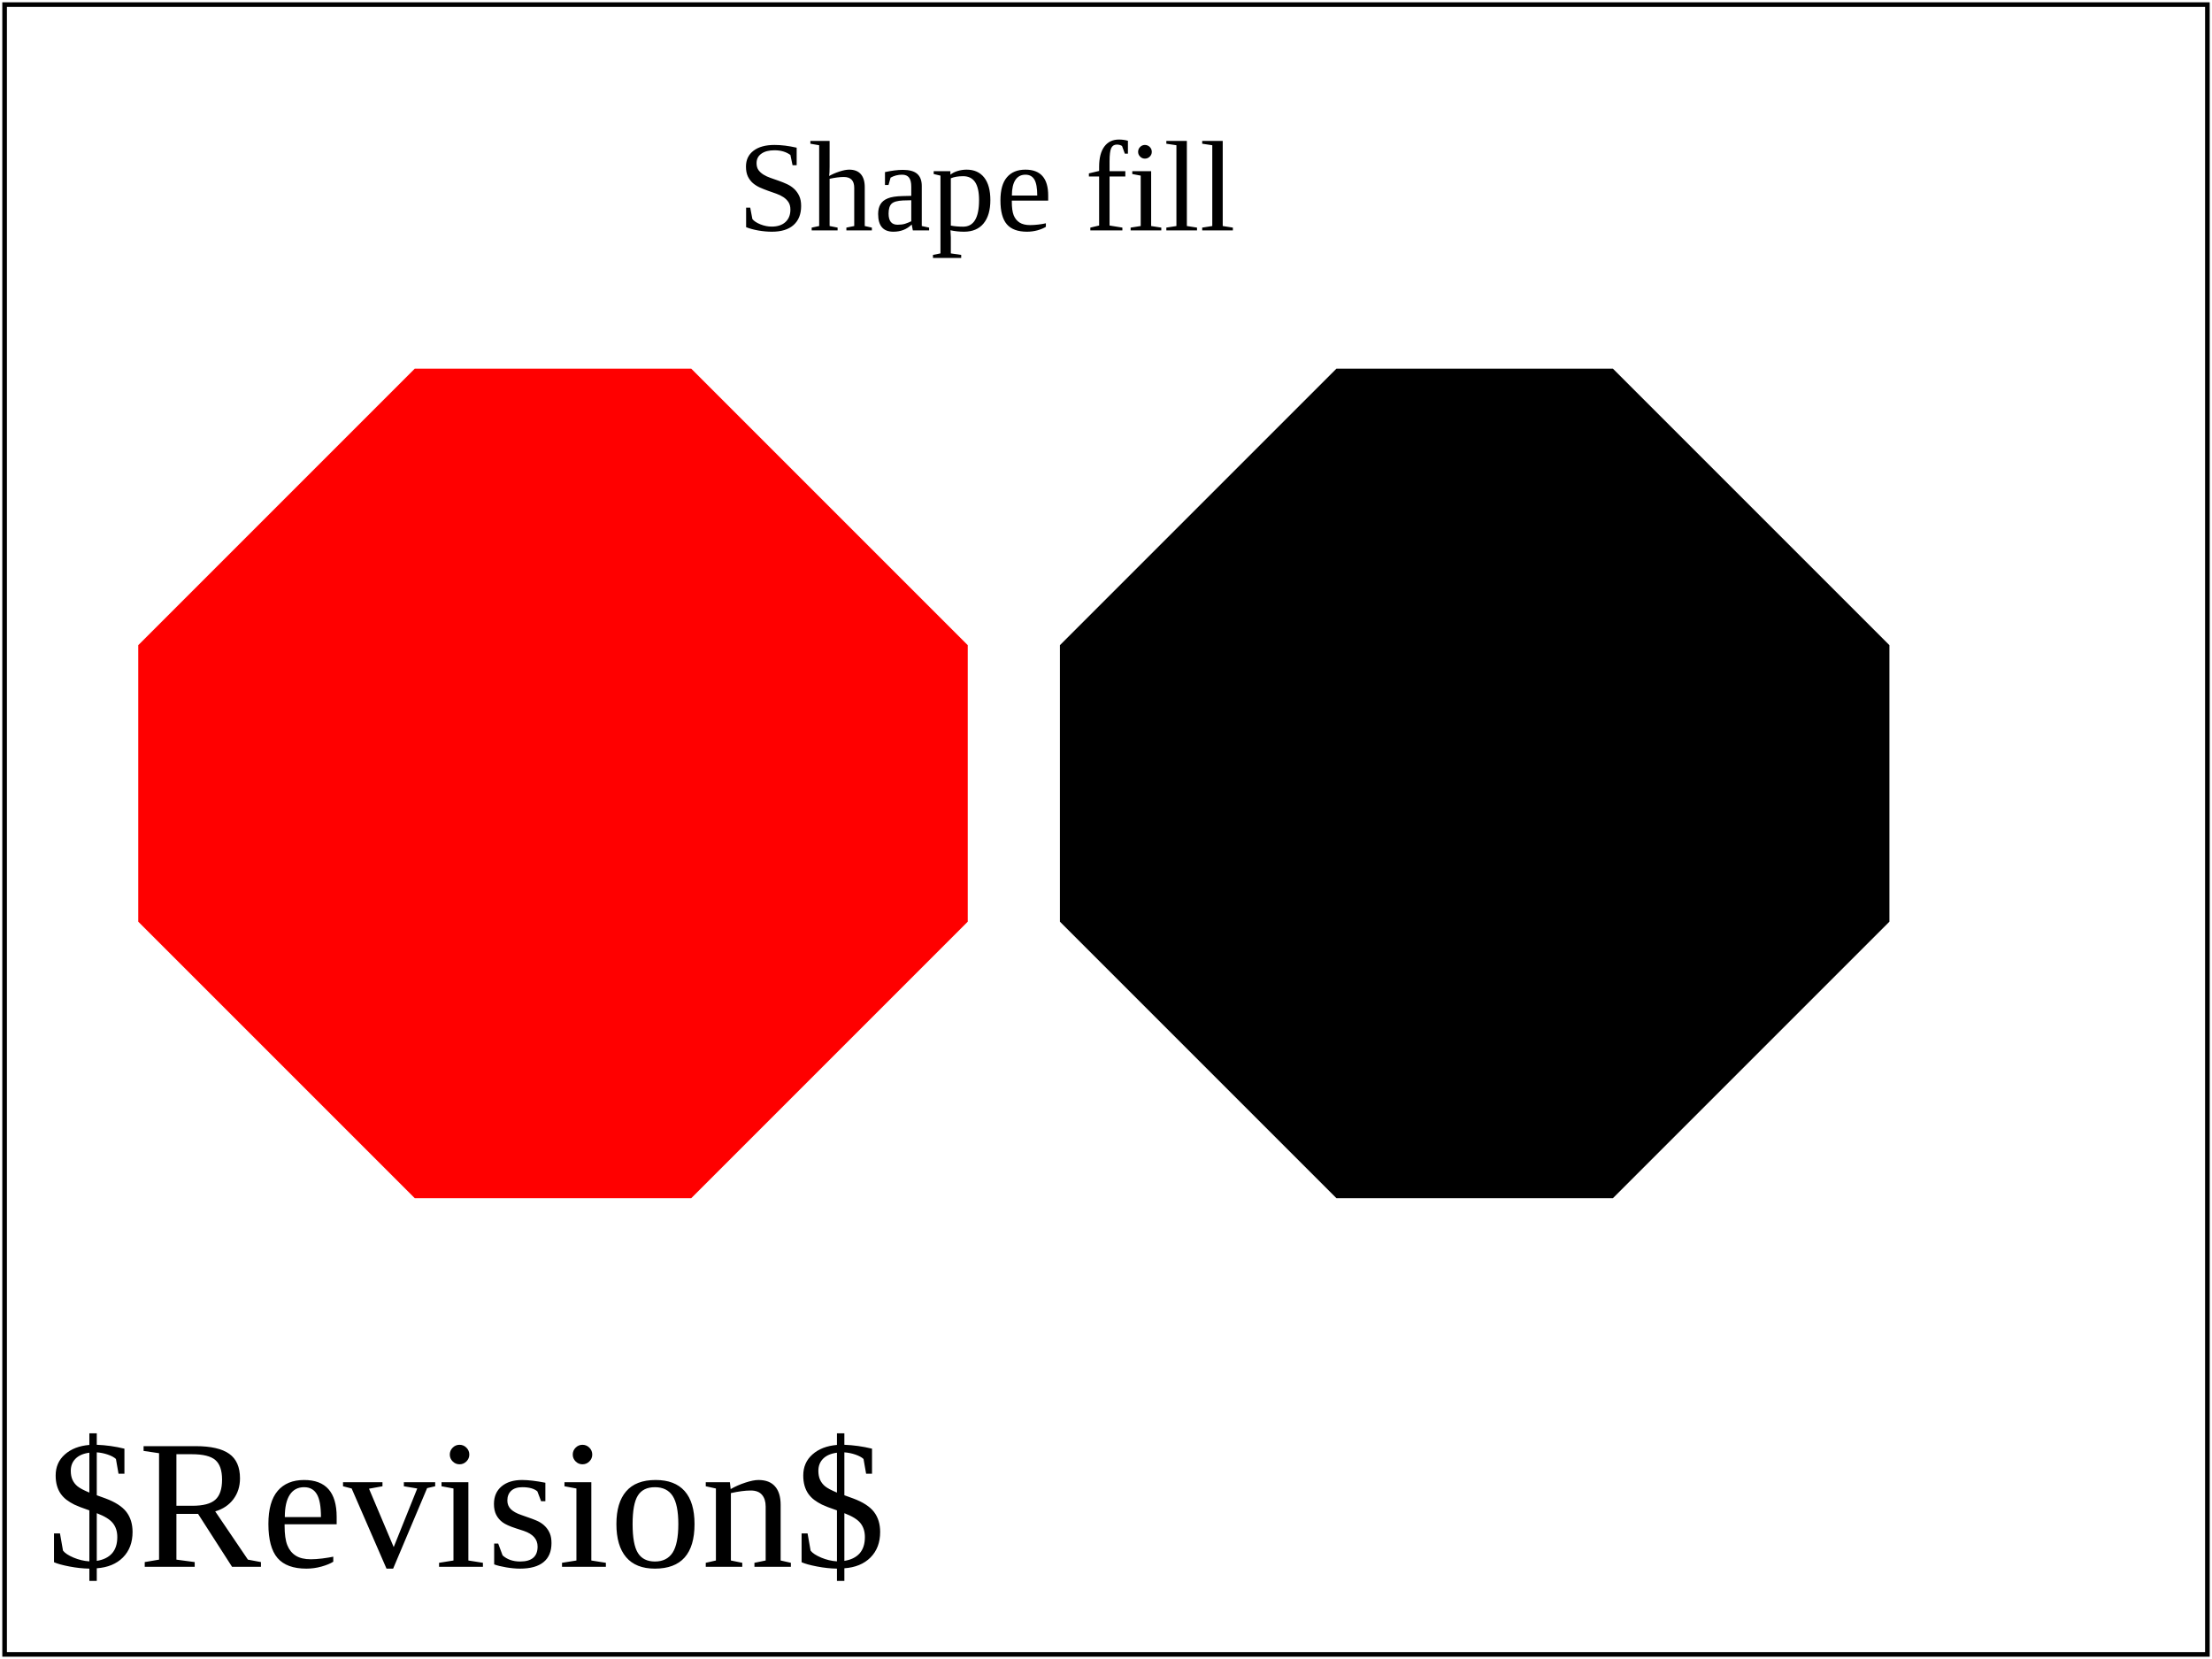
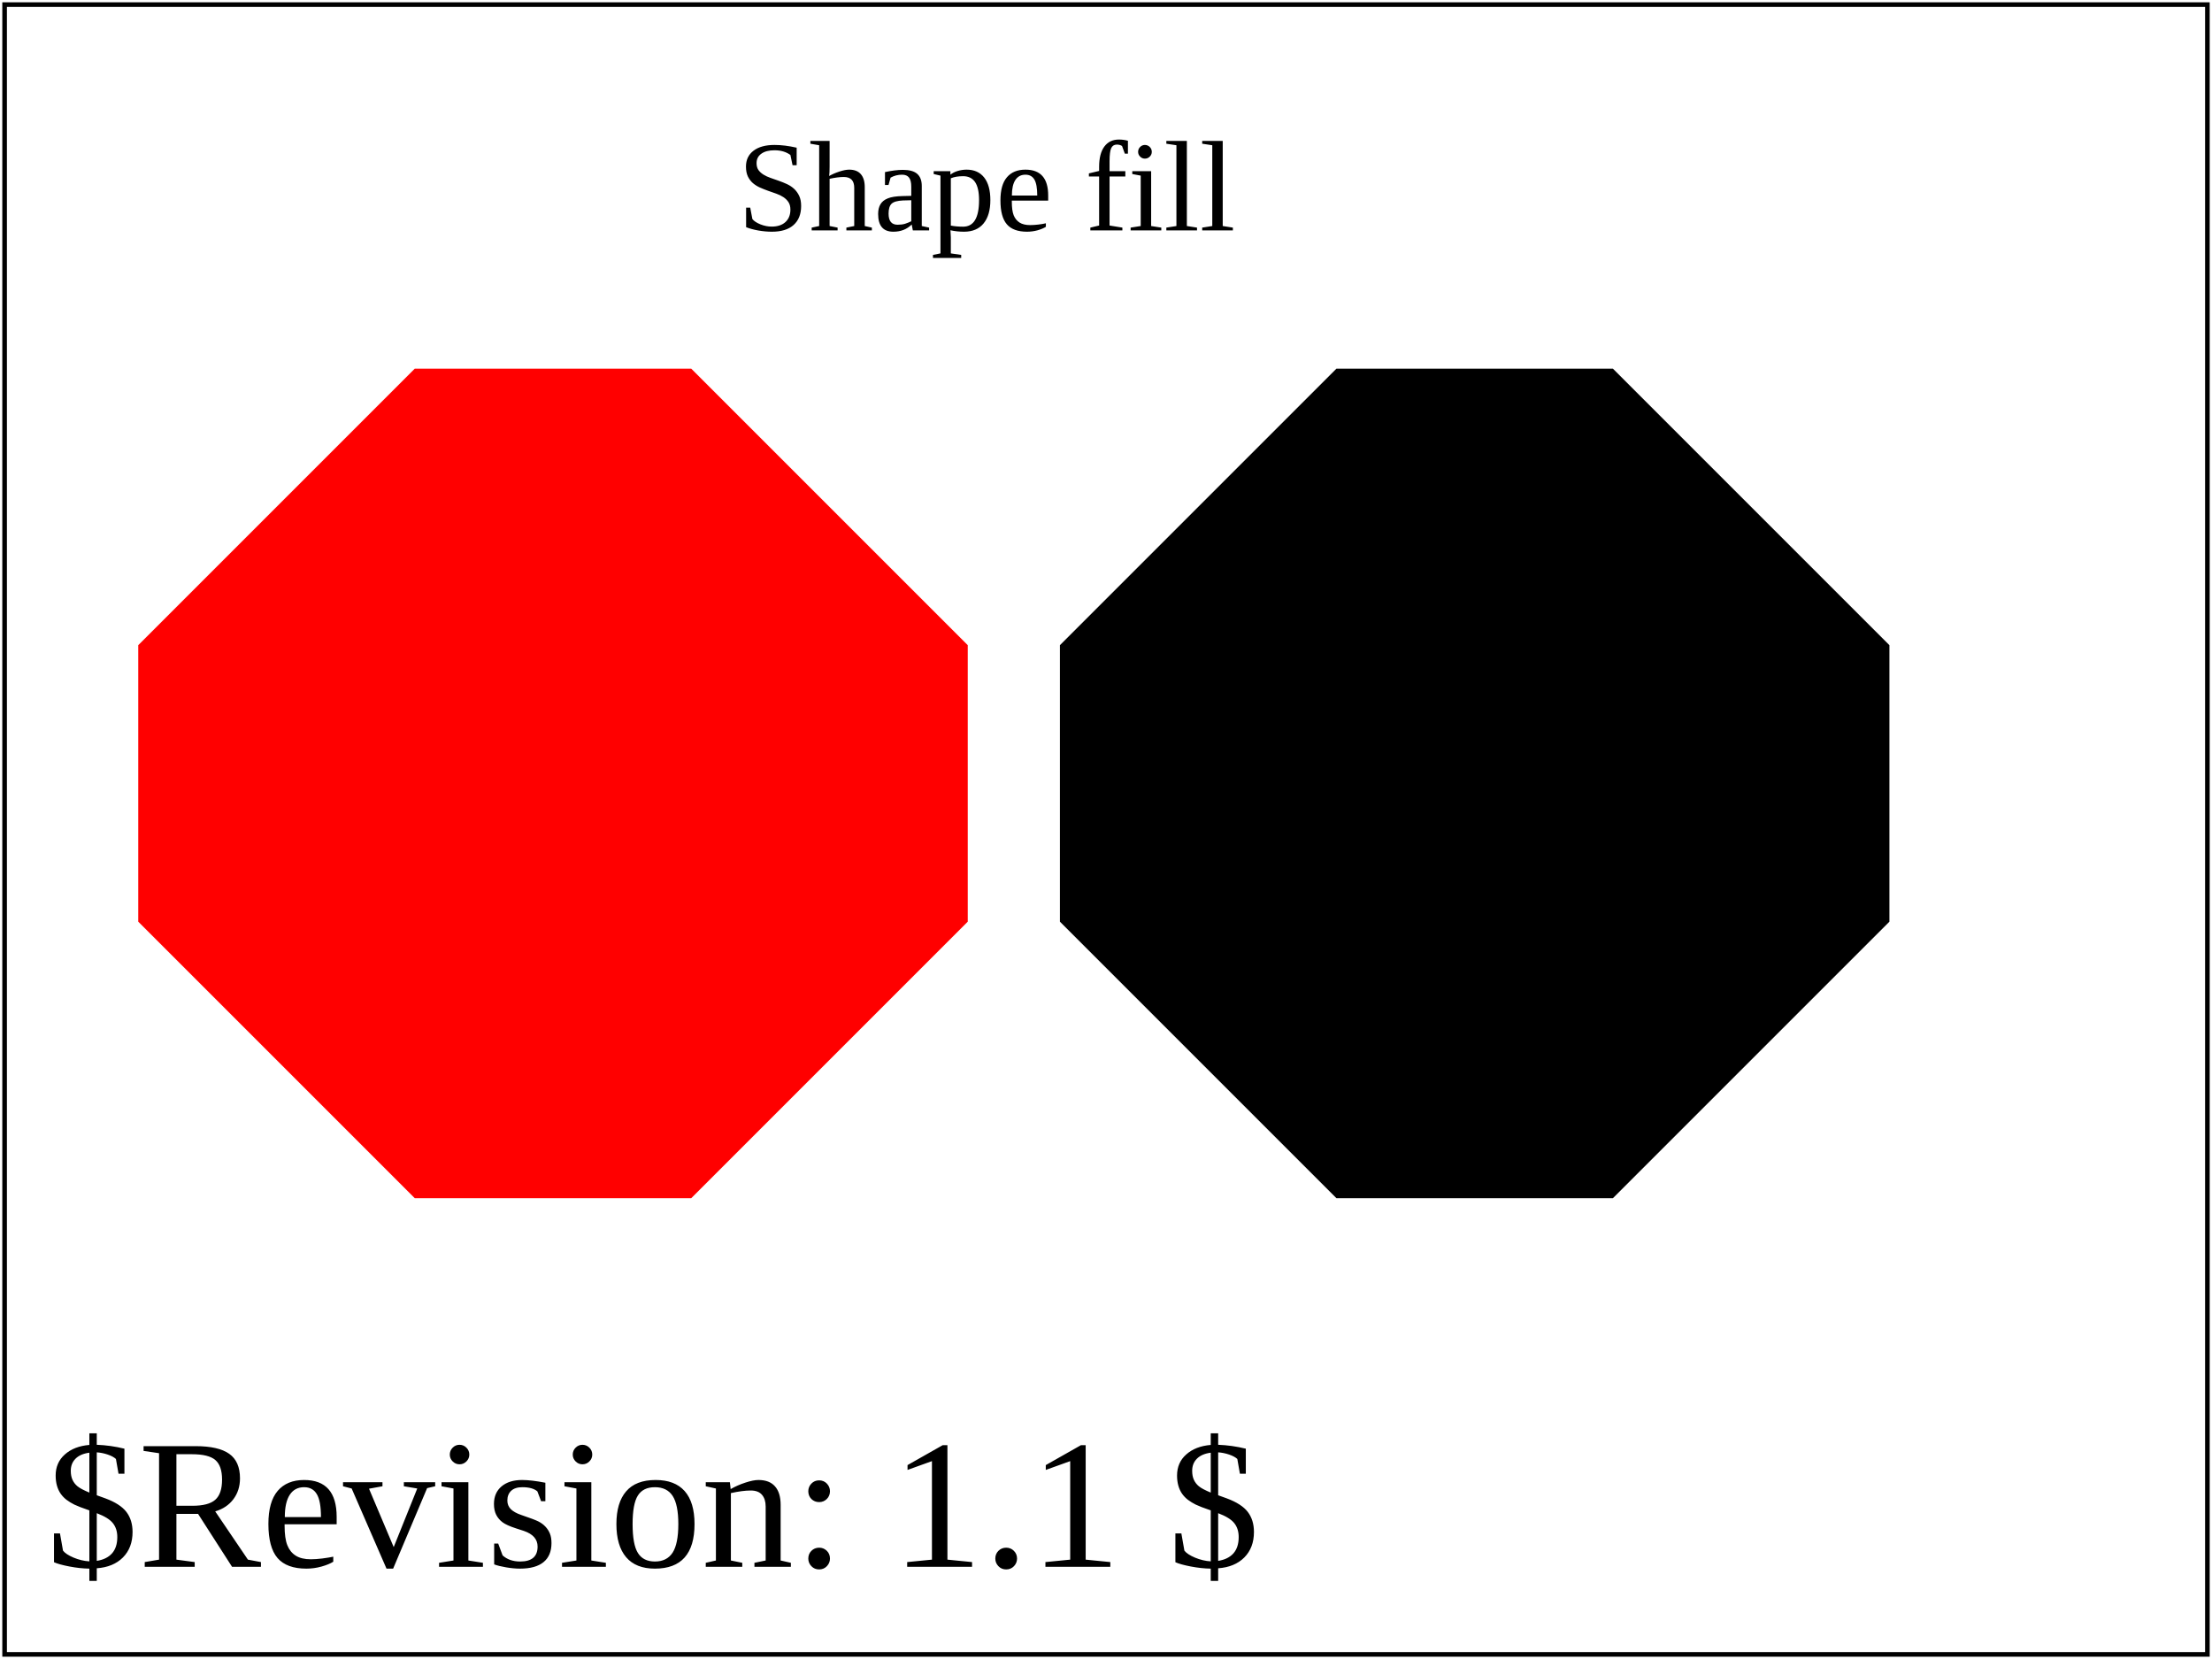
<svg xmlns="http://www.w3.org/2000/svg" xmlns:ns1="http://www.w3.org/2000/02/svg/testsuite/description/" id="svg-root" viewBox="0 0 480 360" width="100%" height="100%" version="1.1" baseProfile="tiny">
  <ns1:SVGTestCase>
-     <ns1:OperatorScript version="$Revision$" testname="render-elems-01-t-a.svg">
+     <ns1:OperatorScript version="$Revision: 1.1 $" testname="render-elems-01-t-a.svg">
      <ns1:Paragraph>
				Verifies that shapes can be filled.
			</ns1:Paragraph>
      <ns1:Paragraph>
				There is one pair of octagons.  These are filled.
			</ns1:Paragraph>
      <ns1:Paragraph>
				The rendered image should match the reference image except for the text which may
				show minor layout differences.
			</ns1:Paragraph>
      <ns1:Paragraph>
				The test uses the 'path' element, as well as basic fill (solid primary colors), 
				stroke (primary color 1-pixel and wide lines), font-family (Arial) and font-size properties - 
				the common prerequisites.  
							</ns1:Paragraph>
    </ns1:OperatorScript>
  </ns1:SVGTestCase>
  <g id="test-body-content">
    <g transform="translate(30, 80)">
      <g fill="red">
        <path d="M60,0 l60,0 l60,60 l0,60 l-60,60 l-60,0 l-60,-60 l0,-60 z" />
      </g>
      <g fill="black" transform="translate(200, 0)">
        <path d="M60,0 l60,0 l60,60 l0,60 l-60,60 l-60,0 l-60,-60 l0,-60 z" />
      </g>
      <text x="130" y="-30" font-size="28">Shape fill</text>
    </g>
  </g>
-   <text id="revision" x="10" y="340" font-size="40" stroke="none" fill="black">$Revision$</text>
+   <text id="revision" x="10" y="340" font-size="40" stroke="none" fill="black">$Revision: 1.1 $</text>
  <rect id="test-frame" x="1" y="1" width="478" height="358" fill="none" stroke="#000000" />
</svg>
